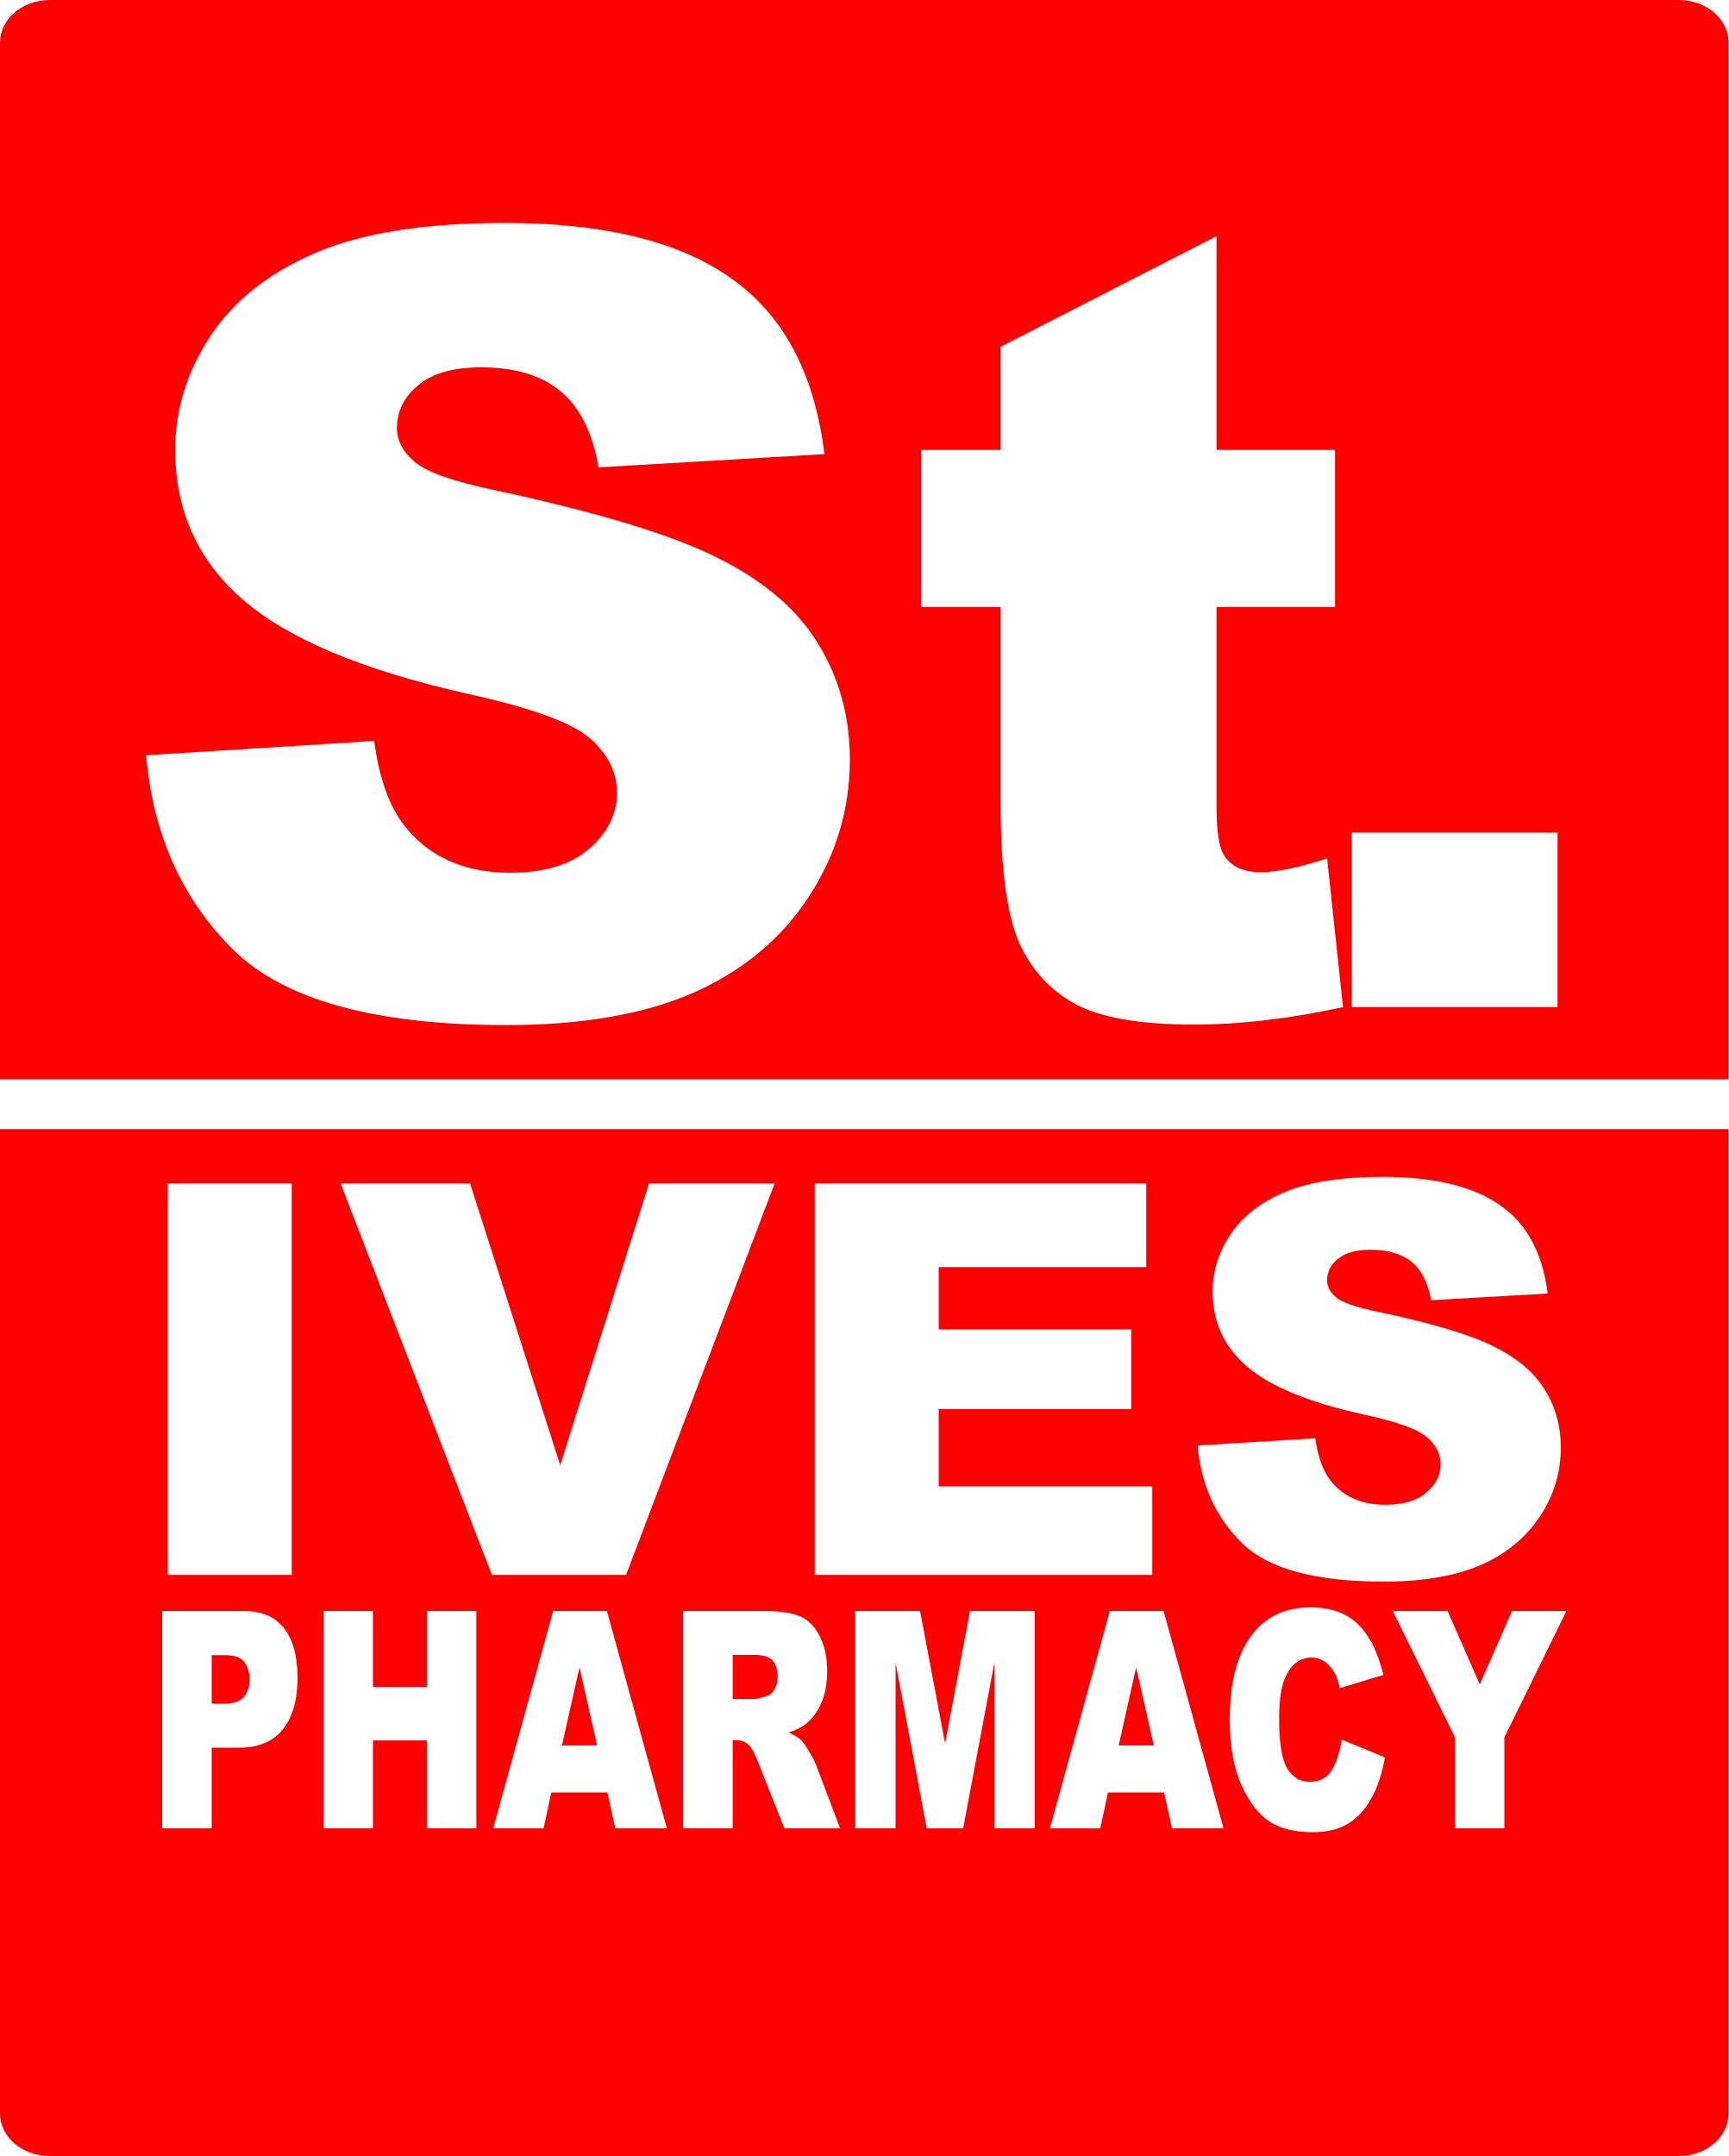
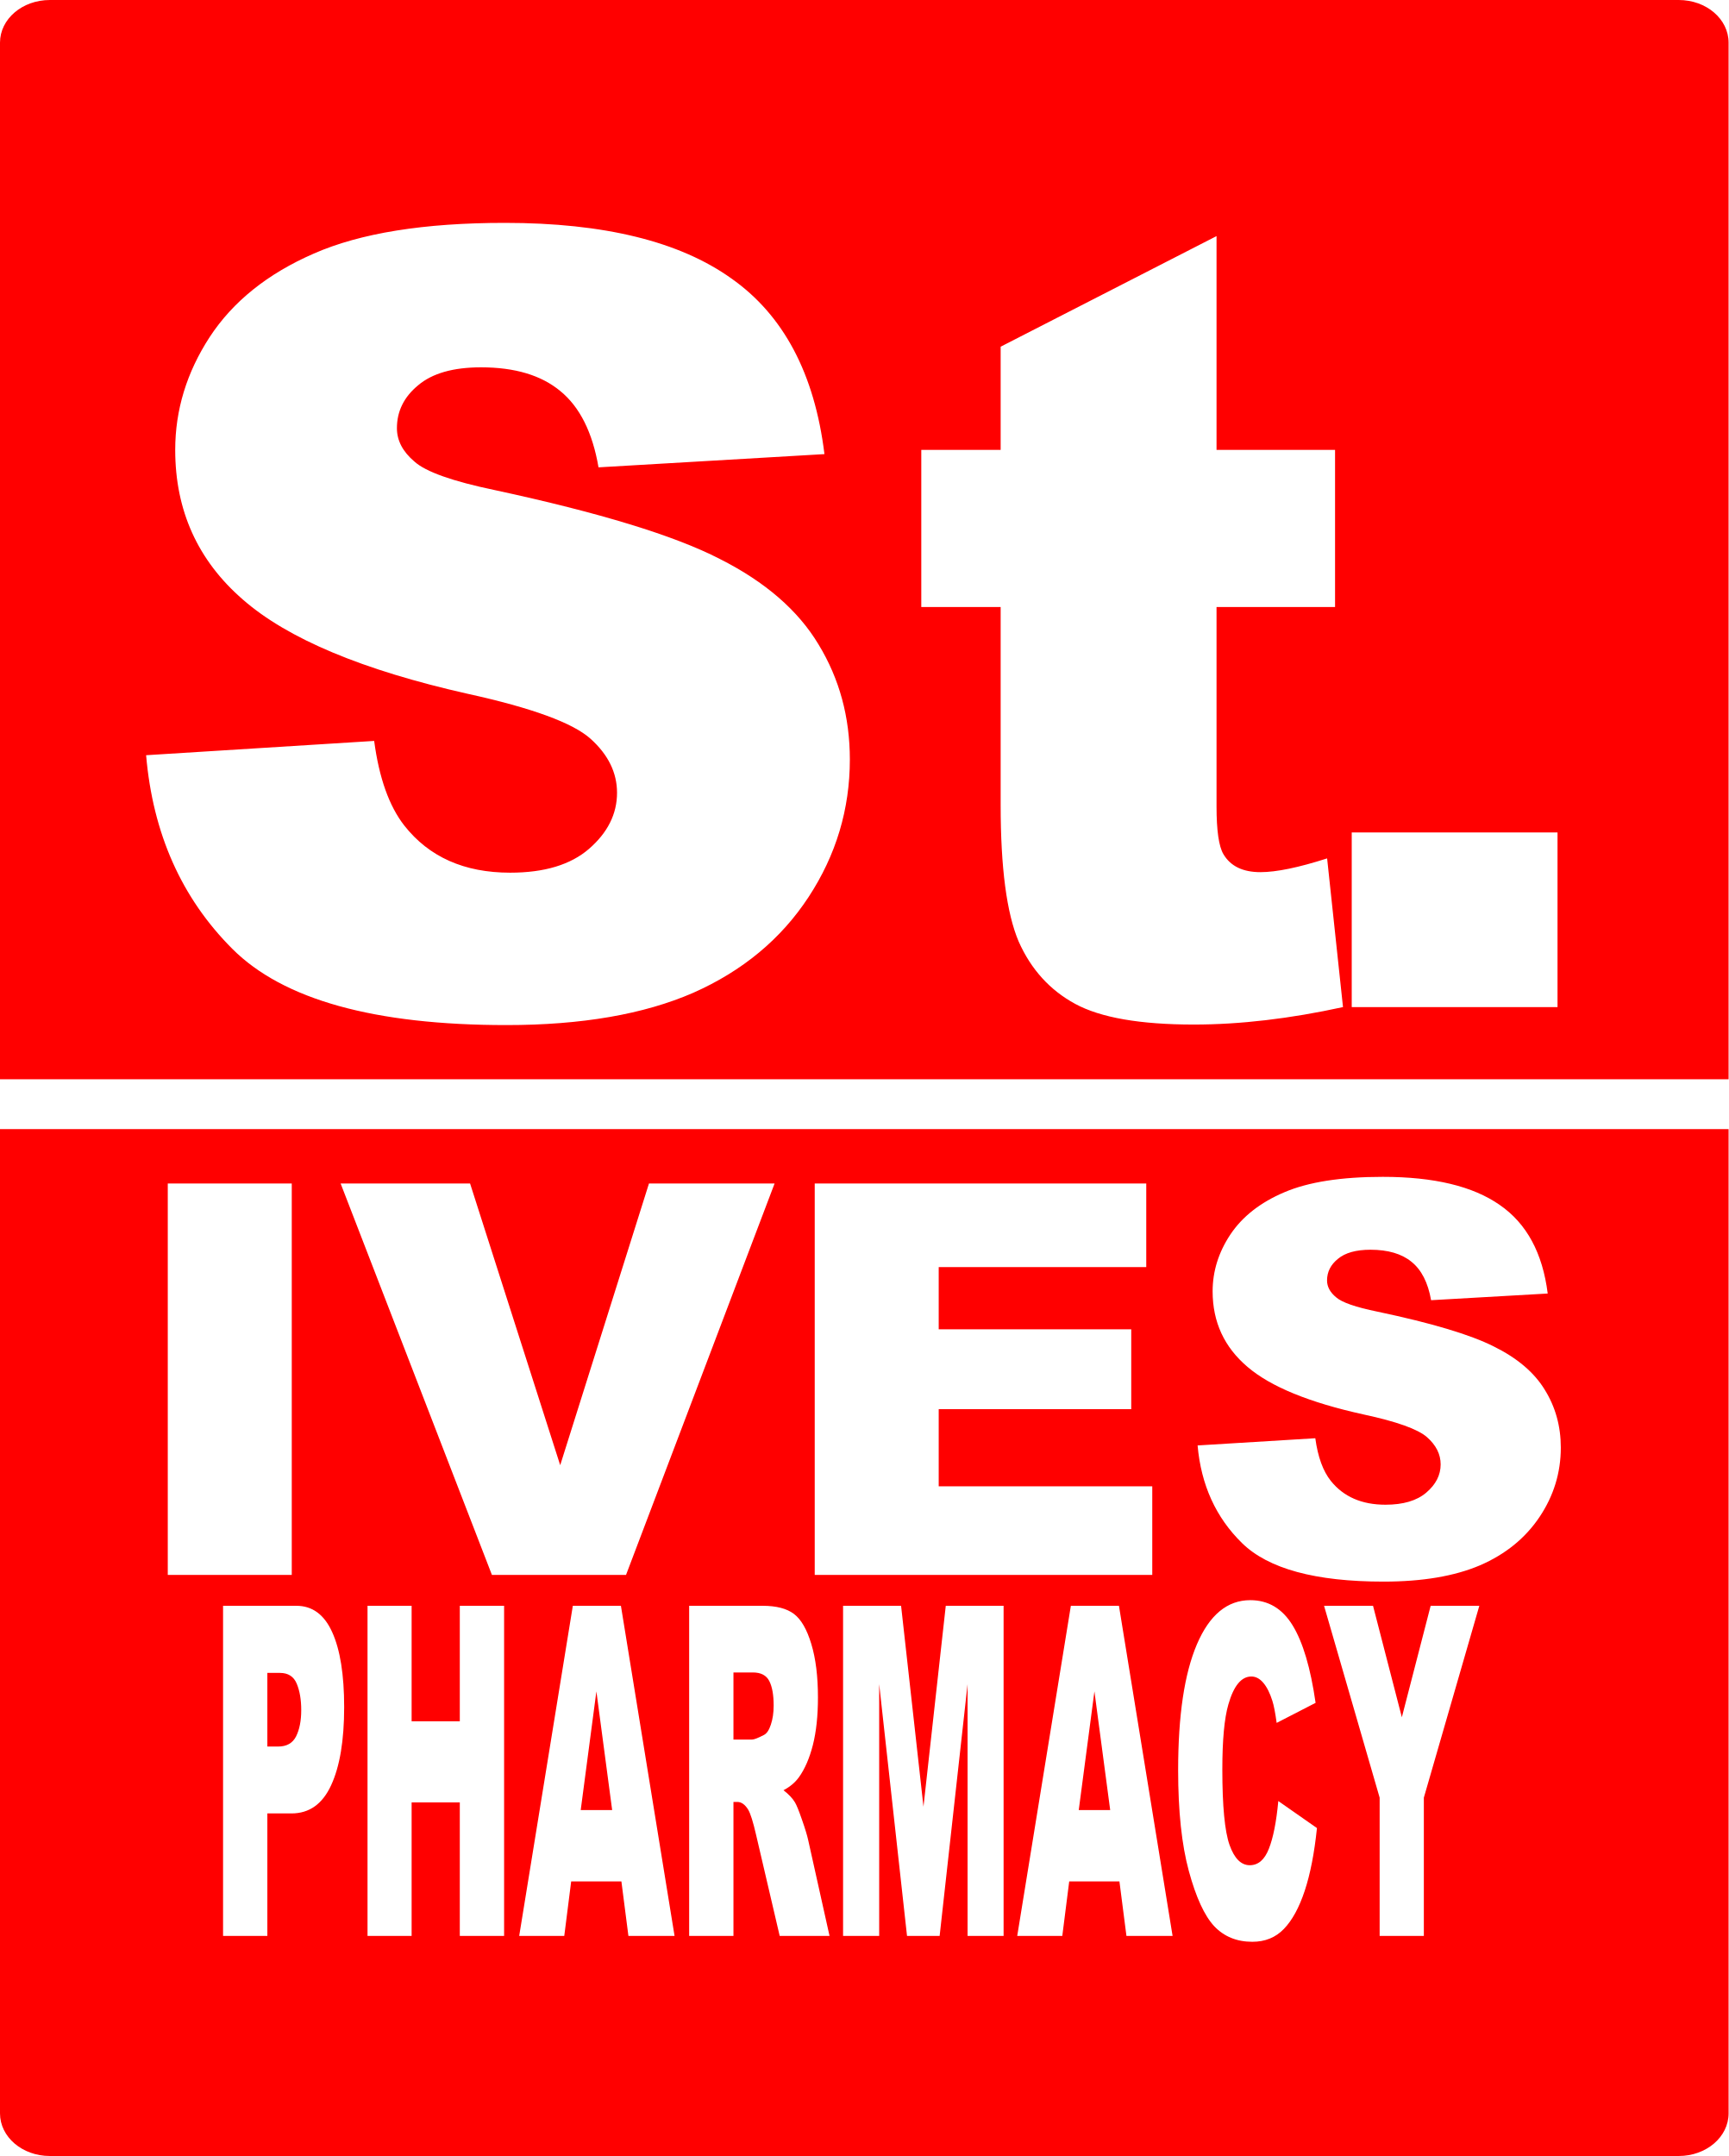
<svg xmlns="http://www.w3.org/2000/svg" width="791.947" height="987.703" viewBox="0 0 209.536 261.33" version="1.1" id="svg825">
  <defs id="defs819" />
  <g id="layer1" transform="translate(6.949446,-17.83509)">
-     <path style="fill:#ff0000;fill-opacity:1;stroke:none;stroke-width:0.923" d="M 22.855 0 C 10.193 0 -2.3684758e-15 8.715 0 19.543 L 0 494.422 L 791.947 494.422 L 791.947 19.543 C 791.947 8.715 781.753 0 769.09 0 L 22.855 0 z M 231.301 102.102 C 276.714 102.102 311.298 110.585 335.055 127.555 C 358.973 144.362 373.196 171.192 377.721 208.039 L 274.209 214.1 C 271.462 198.1 265.643 186.464 256.754 179.191 C 248.027 171.919 235.907 168.281 220.393 168.281 C 207.625 168.281 198.009 171.029 191.545 176.523 C 185.08 181.857 181.848 188.403 181.848 196.16 C 181.848 201.817 184.514 206.907 189.848 211.432 C 195.019 216.118 207.302 220.483 226.695 224.523 C 274.694 234.867 309.036 245.371 329.723 256.037 C 350.571 266.542 365.681 279.632 375.055 295.309 C 384.59 310.985 389.357 328.521 389.357 347.914 C 389.357 370.701 383.055 391.71 370.449 410.941 C 357.843 430.173 340.227 444.8 317.602 454.82 C 294.976 464.679 266.451 469.607 232.027 469.607 C 171.584 469.607 129.727 457.971 106.455 434.699 C 83.183 411.427 70.012 381.852 66.941 345.975 L 171.424 339.43 C 173.686 356.399 178.291 369.326 185.24 378.215 C 196.553 392.598 212.715 399.791 233.725 399.791 C 249.401 399.791 261.442 396.155 269.846 388.883 C 278.411 381.449 282.693 372.882 282.693 363.186 C 282.693 353.974 278.653 345.732 270.572 338.459 C 262.492 331.186 243.745 324.318 214.332 317.854 C 166.172 307.025 131.827 292.642 111.303 274.703 C 90.616 256.764 80.273 233.897 80.273 206.1 C 80.273 187.837 85.526 170.624 96.031 154.463 C 106.698 138.14 122.616 125.374 143.787 116.162 C 165.12 106.789 194.292 102.102 231.301 102.102 z M 557.354 108.162 L 557.354 206.1 L 611.654 206.1 L 611.654 278.098 L 557.354 278.098 L 557.354 369.488 C 557.354 380.478 558.403 387.751 560.504 391.307 C 563.736 396.801 569.394 399.549 577.475 399.549 C 584.747 399.549 594.927 397.448 608.018 393.246 L 615.291 461.365 C 590.888 466.698 568.101 469.365 546.93 469.365 C 522.365 469.365 504.263 466.213 492.627 459.91 C 480.991 453.607 472.346 444.072 466.689 431.305 C 461.195 418.376 458.447 397.529 458.447 368.762 L 458.447 278.098 L 422.084 278.098 L 422.084 206.1 L 458.447 206.1 L 458.447 158.828 L 557.354 108.162 z M 619.291 381.365 L 713.576 381.365 L 713.576 461.365 L 619.291 461.365 L 619.291 381.365 z M 0 517.279 L 0 968.16 C 0 978.988 10.193 987.703 22.855 987.703 L 769.09 987.703 C 781.753 987.703 791.947 978.988 791.947 968.16 L 791.947 517.279 L 0 517.279 z M 633.508 539.135 C 656.946 539.135 674.795 543.416 687.057 551.979 C 699.401 560.459 706.743 573.996 709.078 592.588 L 655.652 595.645 C 654.234 587.572 651.232 581.701 646.645 578.031 C 642.14 574.362 635.884 572.527 627.877 572.527 C 621.288 572.527 616.325 573.913 612.988 576.686 C 609.652 579.376 607.982 582.68 607.982 586.594 C 607.982 589.448 609.359 592.016 612.111 594.299 C 614.78 596.664 621.122 598.866 631.131 600.904 C 655.904 606.123 673.628 611.425 684.305 616.807 C 695.065 622.107 702.863 628.711 707.701 636.621 C 712.622 644.531 715.082 653.379 715.082 663.164 C 715.082 674.662 711.83 685.261 705.324 694.965 C 698.818 704.669 689.726 712.05 678.049 717.105 C 666.371 722.08 651.649 724.566 633.883 724.566 C 602.687 724.566 581.083 718.695 569.072 706.953 C 557.061 695.211 550.263 680.288 548.678 662.186 L 602.604 658.883 C 603.771 667.445 606.148 673.968 609.734 678.453 C 615.573 685.711 623.914 689.34 634.758 689.34 C 642.849 689.34 649.063 687.503 653.4 683.834 C 657.821 680.083 660.031 675.762 660.031 670.869 C 660.031 666.221 657.946 662.062 653.775 658.393 C 649.605 654.723 639.929 651.258 624.748 647.996 C 599.892 642.533 582.167 635.276 571.574 626.225 C 560.898 617.173 555.561 605.635 555.561 591.609 C 555.561 582.395 558.27 573.709 563.691 565.555 C 569.197 557.319 577.413 550.878 588.34 546.23 C 599.35 541.501 614.407 539.135 633.508 539.135 z M 76.865 542.193 L 133.668 542.193 L 133.668 721.508 L 76.865 721.508 L 76.865 542.193 z M 156.062 542.193 L 215.367 542.193 L 256.656 671.236 L 297.32 542.193 L 354.873 542.193 L 286.809 721.508 L 225.377 721.508 L 156.062 542.193 z M 373.266 542.193 L 525.156 542.193 L 525.156 580.479 L 430.068 580.479 L 430.068 608.979 L 518.275 608.979 L 518.275 645.551 L 430.068 645.551 L 430.068 680.898 L 527.908 680.898 L 527.908 721.508 L 373.266 721.508 L 373.266 542.193 z M 600.342 736.342 C 609.548 736.342 616.774 738.877 622.025 743.947 C 627.31 749.018 631.232 756.804 633.791 767.307 L 613.852 773.35 C 613.154 770.316 612.421 768.099 611.656 766.695 C 610.393 764.341 608.849 762.531 607.021 761.264 C 605.194 759.996 603.149 759.361 600.889 759.361 C 595.771 759.361 591.85 762.168 589.125 767.781 C 587.064 771.946 586.033 778.488 586.033 787.406 C 586.033 798.452 587.263 806.037 589.723 810.156 C 592.182 814.231 595.638 816.268 600.092 816.268 C 604.412 816.268 607.67 814.615 609.863 811.311 C 612.09 808.006 613.7 803.207 614.697 796.914 L 634.49 805.062 C 633.161 812.623 631.065 818.937 628.207 824.008 C 625.349 829.078 621.793 832.904 617.539 835.484 C 613.318 838.065 607.936 839.355 601.389 839.355 C 593.446 839.355 586.948 837.794 581.896 834.67 C 576.878 831.501 572.541 825.956 568.885 818.033 C 565.229 810.111 563.4 799.97 563.4 787.611 C 563.4 771.133 566.607 758.478 573.021 749.65 C 579.469 740.777 588.577 736.342 600.342 736.342 z M 74.305 738.039 L 111.844 738.039 C 120.019 738.039 126.135 740.688 130.189 745.984 C 134.277 751.281 136.32 758.819 136.32 768.598 C 136.32 778.648 134.094 786.501 129.641 792.16 C 125.22 797.819 118.458 800.648 109.352 800.648 L 96.988 800.648 L 96.988 837.59 L 74.305 837.59 L 74.305 738.039 z M 148.285 738.039 L 170.867 738.039 L 170.867 772.875 L 195.545 772.875 L 195.545 738.039 L 218.227 738.039 L 218.227 837.59 L 195.545 837.59 L 195.545 797.322 L 170.867 797.322 L 170.867 837.59 L 148.285 837.59 L 148.285 738.039 z M 253.422 738.039 L 278.049 738.039 L 305.518 837.59 L 281.889 837.59 L 278.299 821.156 L 252.574 821.156 L 249.035 837.59 L 225.955 837.59 L 253.422 738.039 z M 312.996 738.039 L 350.633 738.039 C 357.612 738.039 362.948 738.855 366.637 740.484 C 370.326 742.114 373.299 745.147 375.559 749.584 C 377.819 753.975 378.949 759.34 378.949 765.678 C 378.949 771.201 378.086 775.977 376.357 780.006 C 374.629 783.99 372.253 787.227 369.229 789.717 C 367.301 791.301 364.657 792.613 361.301 793.654 C 363.993 794.877 365.954 796.1 367.184 797.322 C 368.014 798.137 369.211 799.88 370.773 802.551 C 372.369 805.222 373.433 807.282 373.965 808.73 L 384.881 837.59 L 359.357 837.59 L 347.293 807.168 C 345.764 803.229 344.402 800.671 343.205 799.494 C 341.577 797.955 339.732 797.186 337.672 797.186 L 335.678 797.186 L 335.678 837.59 L 312.996 837.59 L 312.996 738.039 z M 391.811 738.039 L 421.523 738.039 L 432.988 798.611 L 444.404 738.039 L 474.016 738.039 L 474.016 837.59 L 455.572 837.59 L 455.572 761.67 L 441.264 837.59 L 424.564 837.59 L 410.307 761.67 L 410.307 837.59 L 391.811 837.59 L 391.811 738.039 z M 508.465 738.039 L 533.092 738.039 L 560.559 837.59 L 536.93 837.59 L 533.34 821.156 L 507.617 821.156 L 504.076 837.59 L 480.996 837.59 L 508.465 738.039 z M 638.129 738.039 L 663.203 738.039 L 677.961 771.652 L 692.717 738.039 L 717.643 738.039 L 689.227 795.895 L 689.227 837.59 L 666.594 837.59 L 666.594 795.895 L 638.129 738.039 z M 335.678 758.139 L 335.678 778.375 L 345.199 778.375 C 346.229 778.375 348.224 777.923 351.182 777.018 C 352.677 776.61 353.89 775.57 354.82 773.895 C 355.784 772.22 356.268 770.294 356.268 768.121 C 356.268 764.907 355.519 762.441 354.023 760.721 C 352.528 759 349.719 758.139 345.598 758.139 L 335.678 758.139 z M 96.988 758.275 L 96.988 780.48 L 102.521 780.48 C 106.875 780.48 109.932 779.463 111.693 777.426 C 113.455 775.343 114.336 772.695 114.336 769.48 C 114.336 766.357 113.572 763.708 112.043 761.535 C 110.514 759.362 107.639 758.275 103.418 758.275 L 96.988 758.275 z M 265.486 763.844 L 257.461 799.631 L 273.562 799.631 L 265.486 763.844 z M 520.527 763.844 L 512.502 799.631 L 528.604 799.631 L 520.527 763.844 z " transform="matrix(0.2645833,0,0,0.2645833,-6.949446,17.83509)" id="rect1442" />
+     <path style="fill:#ff0000;fill-opacity:1;stroke:none;stroke-width:0.923" d="M 22.855 0 C 10.193 0 -4.7369516e-15 8.715 0 19.543 L 0 494.422 L 791.947 494.422 L 791.947 19.543 C 791.947 8.715 781.753 0 769.09 0 L 22.855 0 z M 231.301 102.102 C 276.714 102.102 311.298 110.585 335.055 127.555 C 358.973 144.362 373.196 171.192 377.721 208.039 L 274.209 214.1 C 271.462 198.1 265.643 186.464 256.754 179.191 C 248.027 171.919 235.907 168.281 220.393 168.281 C 207.625 168.281 198.009 171.029 191.545 176.523 C 185.08 181.857 181.848 188.403 181.848 196.16 C 181.848 201.817 184.514 206.907 189.848 211.432 C 195.019 216.118 207.302 220.483 226.695 224.523 C 274.694 234.867 309.036 245.371 329.723 256.037 C 350.571 266.542 365.681 279.632 375.055 295.309 C 384.59 310.985 389.357 328.521 389.357 347.914 C 389.357 370.701 383.055 391.71 370.449 410.941 C 357.843 430.173 340.227 444.8 317.602 454.82 C 294.976 464.679 266.451 469.607 232.027 469.607 C 171.584 469.607 129.727 457.971 106.455 434.699 C 83.183 411.427 70.012 381.852 66.941 345.975 L 171.424 339.43 C 173.686 356.399 178.291 369.326 185.24 378.215 C 196.553 392.598 212.715 399.791 233.725 399.791 C 249.401 399.791 261.442 396.155 269.846 388.883 C 278.411 381.449 282.693 372.882 282.693 363.186 C 282.693 353.974 278.653 345.732 270.572 338.459 C 262.492 331.186 243.745 324.318 214.332 317.854 C 166.172 307.025 131.827 292.642 111.303 274.703 C 90.616 256.764 80.273 233.897 80.273 206.1 C 80.273 187.837 85.526 170.624 96.031 154.463 C 106.698 138.14 122.616 125.374 143.787 116.162 C 165.12 106.789 194.292 102.102 231.301 102.102 z M 557.354 108.162 L 557.354 206.1 L 611.654 206.1 L 611.654 278.098 L 557.354 278.098 L 557.354 369.488 C 557.354 380.478 558.403 387.751 560.504 391.307 C 563.736 396.801 569.394 399.549 577.475 399.549 C 584.747 399.549 594.927 397.448 608.018 393.246 L 615.291 461.365 C 590.888 466.698 568.101 469.365 546.93 469.365 C 522.365 469.365 504.263 466.213 492.627 459.91 C 480.991 453.607 472.346 444.072 466.689 431.305 C 461.195 418.376 458.447 397.529 458.447 368.762 L 458.447 278.098 L 422.084 278.098 L 422.084 206.1 L 458.447 206.1 L 458.447 158.828 L 557.354 108.162 z M 619.291 381.365 L 713.576 381.365 L 713.576 461.365 L 619.291 461.365 L 619.291 381.365 z M 0 517.279 L 0 968.16 C 0 978.988 10.193 987.703 22.855 987.703 L 769.09 987.703 C 781.753 987.703 791.947 978.988 791.947 968.16 L 791.947 517.279 L 0 517.279 z M 633.508 539.135 C 656.946 539.135 674.795 543.416 687.057 551.979 C 699.401 560.459 706.743 573.996 709.078 592.588 L 655.652 595.645 C 654.234 587.572 651.232 581.701 646.645 578.031 C 642.14 574.362 635.884 572.527 627.877 572.527 C 621.288 572.527 616.325 573.913 612.988 576.686 C 609.652 579.376 607.982 582.68 607.982 586.594 C 607.982 589.448 609.359 592.016 612.111 594.299 C 614.78 596.664 621.122 598.866 631.131 600.904 C 655.904 606.123 673.628 611.425 684.305 616.807 C 695.065 622.107 702.863 628.711 707.701 636.621 C 712.622 644.531 715.082 653.379 715.082 663.164 C 715.082 674.662 711.83 685.261 705.324 694.965 C 698.818 704.669 689.726 712.05 678.049 717.105 C 666.371 722.08 651.649 724.566 633.883 724.566 C 602.687 724.566 581.083 718.695 569.072 706.953 C 557.061 695.211 550.263 680.288 548.678 662.186 L 602.604 658.883 C 603.771 667.445 606.148 673.968 609.734 678.453 C 615.573 685.711 623.914 689.34 634.758 689.34 C 642.849 689.34 649.063 687.503 653.4 683.834 C 657.821 680.083 660.031 675.762 660.031 670.869 C 660.031 666.221 657.946 662.062 653.775 658.393 C 649.605 654.723 639.929 651.258 624.748 647.996 C 599.892 642.533 582.167 635.276 571.574 626.225 C 560.898 617.173 555.561 605.635 555.561 591.609 C 555.561 582.395 558.27 573.709 563.691 565.555 C 569.197 557.319 577.413 550.878 588.34 546.23 C 599.35 541.501 614.407 539.135 633.508 539.135 z M 76.865 542.193 L 133.668 542.193 L 133.668 721.508 L 76.865 721.508 L 76.865 542.193 z M 156.062 542.193 L 215.367 542.193 L 256.656 671.236 L 297.32 542.193 L 354.873 542.193 L 286.809 721.508 L 225.377 721.508 L 156.062 542.193 z M 373.266 542.193 L 525.156 542.193 L 525.156 580.479 L 430.068 580.479 L 430.068 608.979 L 518.275 608.979 L 518.275 645.551 L 430.068 645.551 L 430.068 680.898 L 527.908 680.898 L 527.908 721.508 L 373.266 721.508 L 373.266 542.193 z M 572.811 733.064 C 581.047 733.064 587.513 736.916 592.211 744.619 C 596.938 752.322 600.447 764.153 602.736 780.109 L 584.896 789.291 C 584.272 784.683 583.617 781.312 582.934 779.18 C 581.804 775.603 580.42 772.854 578.785 770.928 C 577.15 769.002 575.323 768.039 573.301 768.039 C 568.722 768.039 565.213 772.304 562.775 780.832 C 560.932 787.16 560.01 797.097 560.01 810.646 C 560.01 827.428 561.11 838.948 563.311 845.207 C 565.511 851.397 568.602 854.492 572.586 854.492 C 576.451 854.492 579.366 851.982 581.328 846.961 C 583.32 841.94 584.762 834.65 585.654 825.09 L 603.361 837.471 C 602.172 848.957 600.297 858.551 597.74 866.254 C 595.183 873.957 592.003 879.769 588.197 883.689 C 584.421 887.61 579.604 889.568 573.746 889.568 C 566.64 889.568 560.828 887.197 556.309 882.451 C 551.819 877.637 547.939 869.212 544.668 857.176 C 541.397 845.14 539.762 829.731 539.762 810.955 C 539.762 785.92 542.631 766.697 548.369 753.285 C 554.137 739.805 562.285 733.064 572.811 733.064 z M 102.195 735.645 L 135.777 735.645 C 143.092 735.645 148.564 739.668 152.191 747.715 C 155.849 755.762 157.676 767.212 157.676 782.068 C 157.676 797.337 155.683 809.272 151.699 817.869 C 147.745 826.466 141.696 830.764 133.549 830.764 L 122.488 830.764 L 122.488 886.887 L 102.195 886.887 L 102.195 735.645 z M 168.381 735.645 L 188.584 735.645 L 188.584 788.568 L 210.66 788.568 L 210.66 735.645 L 230.953 735.645 L 230.953 886.887 L 210.66 886.887 L 210.66 825.709 L 188.584 825.709 L 188.584 886.887 L 168.381 886.887 L 168.381 735.645 z M 262.441 735.645 L 284.473 735.645 L 309.047 886.887 L 287.908 886.887 L 284.695 861.92 L 261.684 861.92 L 258.516 886.887 L 237.867 886.887 L 262.441 735.645 z M 315.738 735.645 L 349.41 735.645 C 355.654 735.645 360.426 736.881 363.727 739.357 C 367.027 741.833 369.689 746.441 371.711 753.182 C 373.733 759.853 374.742 768.004 374.742 777.633 C 374.742 786.024 373.97 793.279 372.424 799.4 C 370.878 805.453 368.753 810.371 366.047 814.154 C 364.322 816.562 361.958 818.557 358.955 820.139 C 361.363 821.996 363.117 823.852 364.217 825.709 C 364.96 826.947 366.03 829.594 367.428 833.652 C 368.855 837.71 369.807 840.84 370.283 843.041 L 380.051 886.887 L 357.215 886.887 L 346.422 840.668 C 345.054 834.684 343.836 830.798 342.766 829.01 C 341.309 826.671 339.658 825.502 337.814 825.502 L 336.031 825.502 L 336.031 886.887 L 315.738 886.887 L 315.738 735.645 z M 386.25 735.645 L 412.83 735.645 L 423.088 827.67 L 433.303 735.645 L 459.795 735.645 L 459.795 886.887 L 443.293 886.887 L 443.293 771.547 L 430.492 886.887 L 415.551 886.887 L 402.797 771.547 L 402.797 886.887 L 386.25 886.887 L 386.25 735.645 z M 490.613 735.645 L 512.645 735.645 L 537.219 886.887 L 516.078 886.887 L 512.867 861.92 L 489.855 861.92 L 486.688 886.887 L 466.039 886.887 L 490.613 735.645 z M 606.617 735.645 L 629.051 735.645 L 642.252 786.711 L 655.453 735.645 L 677.752 735.645 L 652.33 823.543 L 652.33 886.887 L 632.082 886.887 L 632.082 823.543 L 606.617 735.645 z M 336.031 766.182 L 336.031 796.926 L 344.549 796.926 C 345.471 796.926 347.254 796.237 349.9 794.861 C 351.238 794.242 352.324 792.662 353.156 790.117 C 354.019 787.572 354.449 784.649 354.449 781.348 C 354.449 776.464 353.781 772.715 352.443 770.102 C 351.105 767.488 348.593 766.182 344.906 766.182 L 336.031 766.182 z M 122.488 766.389 L 122.488 800.123 L 127.438 800.123 C 131.333 800.123 134.069 798.575 135.645 795.48 C 137.22 792.317 138.008 788.293 138.008 783.41 C 138.008 778.664 137.325 774.641 135.957 771.34 C 134.589 768.038 132.016 766.389 128.24 766.389 L 122.488 766.389 z M 273.234 774.848 L 266.053 829.217 L 280.459 829.217 L 273.234 774.848 z M 501.406 774.848 L 494.225 829.217 L 508.631 829.217 L 501.406 774.848 z " transform="matrix(0.2645833,0,0,0.2645833,-6.949446,17.83509)" id="rect1442" />
  </g>
</svg>
